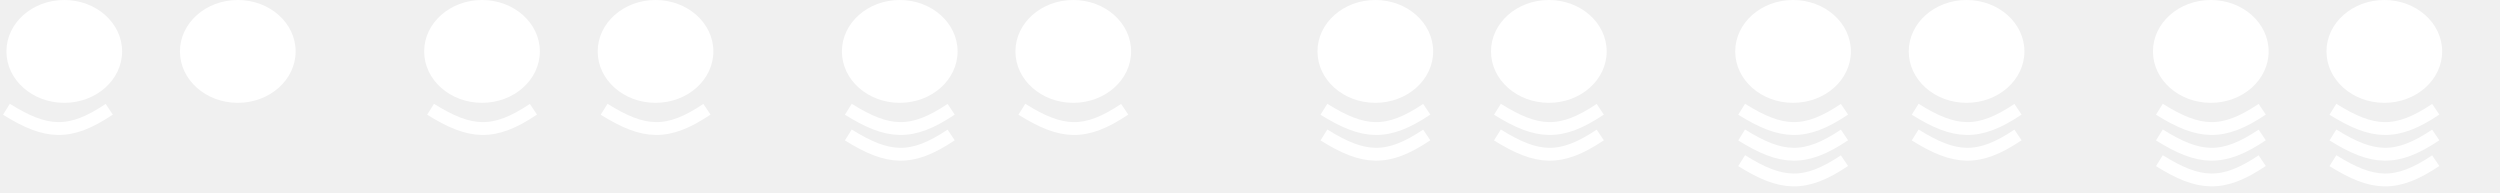
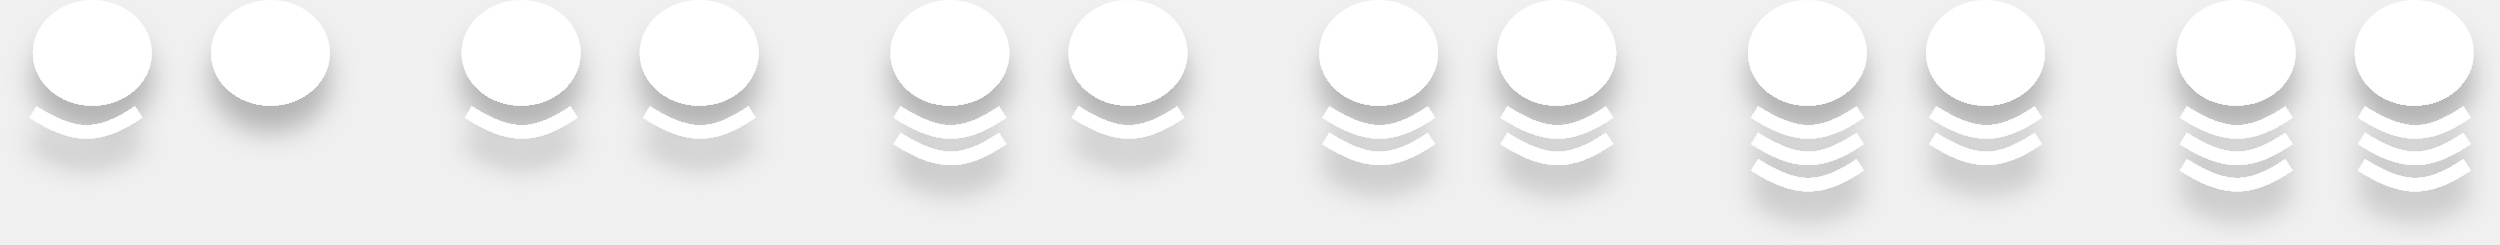
- <svg xmlns="http://www.w3.org/2000/svg" width="389" height="30" viewBox="0 0 389 30" fill="none">
-   <ellipse cx="10" cy="8" rx="9" ry="8" fill="white" />
-   <ellipse cx="37" cy="8" rx="9" ry="8" fill="white" />
-   <path d="M1 17C7.213 20.874 10.846 21.124 17 17" stroke="white" stroke-width="2" />
-   <ellipse cx="102" cy="8" rx="9" ry="8" fill="white" />
-   <ellipse cx="75" cy="8" rx="9" ry="8" fill="white" />
-   <path d="M94 17C100.213 20.874 103.846 21.124 110 17" stroke="white" stroke-width="2" />
-   <path d="M67 17C73.213 20.874 76.846 21.124 83 17" stroke="white" stroke-width="2" />
-   <path d="M132 17C138.213 20.874 141.846 21.124 148 17" stroke="white" stroke-width="2" />
-   <path d="M132 21C138.213 24.874 141.846 25.124 148 21" stroke="white" stroke-width="2" />
-   <path d="M159 17C165.213 20.874 168.846 21.124 175 17" stroke="white" stroke-width="2" />
-   <ellipse cx="167" cy="8" rx="9" ry="8" fill="white" />
-   <ellipse cx="140" cy="8" rx="9" ry="8" fill="white" />
-   <ellipse cx="241" cy="8" rx="9" ry="8" fill="white" />
-   <ellipse cx="214" cy="8" rx="9" ry="8" fill="white" />
-   <path d="M206 17C212.213 20.874 215.846 21.124 222 17" stroke="white" stroke-width="2" />
-   <path d="M206 21C212.213 24.874 215.846 25.124 222 21" stroke="white" stroke-width="2" />
-   <path d="M233 21C239.213 24.874 242.846 25.124 249 21" stroke="white" stroke-width="2" />
-   <path d="M233 17C239.213 20.874 242.846 21.124 249 17" stroke="white" stroke-width="2" />
-   <ellipse cx="306" cy="8" rx="9" ry="8" fill="white" />
-   <ellipse cx="279" cy="8" rx="9" ry="8" fill="white" />
-   <path d="M271 17C277.213 20.874 280.846 21.124 287 17" stroke="white" stroke-width="2" />
-   <path d="M271 21C277.213 24.874 280.846 25.124 287 21" stroke="white" stroke-width="2" />
-   <path d="M298 21C304.213 24.874 307.846 25.124 314 21" stroke="white" stroke-width="2" />
-   <path d="M271 25C277.213 28.874 280.846 29.124 287 25" stroke="white" stroke-width="2" />
-   <path d="M298 17C304.213 20.874 307.846 21.124 314 17" stroke="white" stroke-width="2" />
-   <ellipse cx="371" cy="8" rx="9" ry="8" fill="white" />
-   <ellipse cx="344" cy="8" rx="9" ry="8" fill="white" />
-   <path d="M336 17C342.213 20.874 345.846 21.124 352 17" stroke="white" stroke-width="2" />
-   <path d="M336 21C342.213 24.874 345.846 25.124 352 21" stroke="white" stroke-width="2" />
-   <path d="M363 21C369.213 24.874 372.846 25.124 379 21" stroke="white" stroke-width="2" />
-   <path d="M336 25C342.213 28.874 345.846 29.124 352 25" stroke="white" stroke-width="2" />
-   <path d="M363 25C369.213 28.874 372.846 29.124 379 25" stroke="white" stroke-width="2" />
-   <path d="M363 17C369.213 20.874 372.846 21.124 379 17" stroke="white" stroke-width="2" />
+ <svg xmlns="http://www.w3.org/2000/svg" width="379" height="37" viewBox="0 0 379 37" fill="none">
+   <g filter="url(#filter0_d_147_3)">
+     <ellipse cx="14" cy="8" rx="9" ry="8" fill="white" />
+     <ellipse cx="41" cy="8" rx="9" ry="8" fill="white" />
+     <path d="M5 17C11.213 20.874 14.846 21.124 21 17" stroke="white" stroke-width="2" />
+   </g>
+   <g filter="url(#filter1_d_147_3)">
+     <ellipse cx="106" cy="8" rx="9" ry="8" fill="white" />
+     <ellipse cx="79" cy="8" rx="9" ry="8" fill="white" />
+     <path d="M98 17C104.213 20.874 107.846 21.124 114 17" stroke="white" stroke-width="2" />
+     <path d="M71 17C77.213 20.874 80.846 21.124 87 17" stroke="white" stroke-width="2" />
+   </g>
+   <g filter="url(#filter2_d_147_3)">
+     <path d="M136 17C142.213 20.874 145.846 21.124 152 17" stroke="white" stroke-width="2" />
+     <path d="M136 21C142.213 24.874 145.846 25.124 152 21" stroke="white" stroke-width="2" />
+     <path d="M163 17C169.213 20.874 172.846 21.124 179 17" stroke="white" stroke-width="2" />
+     <ellipse cx="171" cy="8" rx="9" ry="8" fill="white" />
+     <ellipse cx="144" cy="8" rx="9" ry="8" fill="white" />
+   </g>
+   <g filter="url(#filter3_d_147_3)">
+     <ellipse cx="236" cy="8" rx="9" ry="8" fill="white" />
+     <ellipse cx="209" cy="8" rx="9" ry="8" fill="white" />
+     <path d="M201 17C207.213 20.874 210.846 21.124 217 17" stroke="white" stroke-width="2" />
+     <path d="M201 21C207.213 24.874 210.846 25.124 217 21" stroke="white" stroke-width="2" />
+     <path d="M228 21C234.213 24.874 237.846 25.124 244 21" stroke="white" stroke-width="2" />
+     <path d="M228 17C234.213 20.874 237.846 21.124 244 17" stroke="white" stroke-width="2" />
+   </g>
+   <g filter="url(#filter4_d_147_3)">
+     <ellipse cx="301" cy="8" rx="9" ry="8" fill="white" />
+     <ellipse cx="274" cy="8" rx="9" ry="8" fill="white" />
+     <path d="M266 17C272.213 20.874 275.846 21.124 282 17" stroke="white" stroke-width="2" />
+     <path d="M266 21C272.213 24.874 275.846 25.124 282 21" stroke="white" stroke-width="2" />
+     <path d="M293 21C299.213 24.874 302.846 25.124 309 21" stroke="white" stroke-width="2" />
+     <path d="M266 25C272.213 28.874 275.846 29.124 282 25" stroke="white" stroke-width="2" />
+     <path d="M293 17C299.213 20.874 302.846 21.124 309 17" stroke="white" stroke-width="2" />
+   </g>
+   <g filter="url(#filter5_d_147_3)">
+     <ellipse cx="366" cy="8" rx="9" ry="8" fill="white" />
+     <ellipse cx="339" cy="8" rx="9" ry="8" fill="white" />
+     <path d="M331 17C337.213 20.874 340.846 21.124 347 17" stroke="white" stroke-width="2" />
+     <path d="M331 21C337.213 24.874 340.846 25.124 347 21" stroke="white" stroke-width="2" />
+     <path d="M358 21C364.213 24.874 367.846 25.124 374 21" stroke="white" stroke-width="2" />
+     <path d="M331 25C337.213 28.874 340.846 29.124 347 25" stroke="white" stroke-width="2" />
+     <path d="M358 25C364.213 28.874 367.846 29.124 374 25" stroke="white" stroke-width="2" />
+     <path d="M358 17C364.213 20.874 367.846 21.124 374 17" stroke="white" stroke-width="2" />
+   </g>
+   <defs>
+     <filter id="filter0_d_147_3" x="0.471" y="0" width="53.529" height="38" filterUnits="userSpaceOnUse" color-interpolation-filters="sRGB">
+       <feFlood flood-opacity="0" result="BackgroundImageFix" />
+       <feColorMatrix in="SourceAlpha" type="matrix" values="0 0 0 0 0 0 0 0 0 0 0 0 0 0 0 0 0 0 127 0" result="hardAlpha" />
+       <feOffset dy="4" />
+       <feGaussianBlur stdDeviation="2" />
+       <feComposite in2="hardAlpha" operator="out" />
+       <feColorMatrix type="matrix" values="0 0 0 0 0 0 0 0 0 0 0 0 0 0 0 0 0 0 0.25 0" />
+       <feBlend mode="normal" in2="BackgroundImageFix" result="effect1_dropShadow_147_3" />
+       <feBlend mode="normal" in="SourceGraphic" in2="effect1_dropShadow_147_3" result="shape" />
+     </filter>
+     <filter id="filter1_d_147_3" x="66" y="0" width="53" height="38" filterUnits="userSpaceOnUse" color-interpolation-filters="sRGB">
+       <feFlood flood-opacity="0" result="BackgroundImageFix" />
+       <feColorMatrix in="SourceAlpha" type="matrix" values="0 0 0 0 0 0 0 0 0 0 0 0 0 0 0 0 0 0 127 0" result="hardAlpha" />
+       <feOffset dy="4" />
+       <feGaussianBlur stdDeviation="2" />
+       <feComposite in2="hardAlpha" operator="out" />
+       <feColorMatrix type="matrix" values="0 0 0 0 0 0 0 0 0 0 0 0 0 0 0 0 0 0 0.25 0" />
+       <feBlend mode="normal" in2="BackgroundImageFix" result="effect1_dropShadow_147_3" />
+       <feBlend mode="normal" in="SourceGraphic" in2="effect1_dropShadow_147_3" result="shape" />
+     </filter>
+     <filter id="filter2_d_147_3" x="131" y="0" width="53" height="38" filterUnits="userSpaceOnUse" color-interpolation-filters="sRGB">
+       <feFlood flood-opacity="0" result="BackgroundImageFix" />
+       <feColorMatrix in="SourceAlpha" type="matrix" values="0 0 0 0 0 0 0 0 0 0 0 0 0 0 0 0 0 0 127 0" result="hardAlpha" />
+       <feOffset dy="4" />
+       <feGaussianBlur stdDeviation="2" />
+       <feComposite in2="hardAlpha" operator="out" />
+       <feColorMatrix type="matrix" values="0 0 0 0 0 0 0 0 0 0 0 0 0 0 0 0 0 0 0.25 0" />
+       <feBlend mode="normal" in2="BackgroundImageFix" result="effect1_dropShadow_147_3" />
+       <feBlend mode="normal" in="SourceGraphic" in2="effect1_dropShadow_147_3" result="shape" />
+     </filter>
+     <filter id="filter3_d_147_3" x="196" y="0" width="53" height="38" filterUnits="userSpaceOnUse" color-interpolation-filters="sRGB">
+       <feFlood flood-opacity="0" result="BackgroundImageFix" />
+       <feColorMatrix in="SourceAlpha" type="matrix" values="0 0 0 0 0 0 0 0 0 0 0 0 0 0 0 0 0 0 127 0" result="hardAlpha" />
+       <feOffset dy="4" />
+       <feGaussianBlur stdDeviation="2" />
+       <feComposite in2="hardAlpha" operator="out" />
+       <feColorMatrix type="matrix" values="0 0 0 0 0 0 0 0 0 0 0 0 0 0 0 0 0 0 0.25 0" />
+       <feBlend mode="normal" in2="BackgroundImageFix" result="effect1_dropShadow_147_3" />
+       <feBlend mode="normal" in="SourceGraphic" in2="effect1_dropShadow_147_3" result="shape" />
+     </filter>
+     <filter id="filter4_d_147_3" x="261" y="0" width="53" height="38" filterUnits="userSpaceOnUse" color-interpolation-filters="sRGB">
+       <feFlood flood-opacity="0" result="BackgroundImageFix" />
+       <feColorMatrix in="SourceAlpha" type="matrix" values="0 0 0 0 0 0 0 0 0 0 0 0 0 0 0 0 0 0 127 0" result="hardAlpha" />
+       <feOffset dy="4" />
+       <feGaussianBlur stdDeviation="2" />
+       <feComposite in2="hardAlpha" operator="out" />
+       <feColorMatrix type="matrix" values="0 0 0 0 0 0 0 0 0 0 0 0 0 0 0 0 0 0 0.25 0" />
+       <feBlend mode="normal" in2="BackgroundImageFix" result="effect1_dropShadow_147_3" />
+       <feBlend mode="normal" in="SourceGraphic" in2="effect1_dropShadow_147_3" result="shape" />
+     </filter>
+     <filter id="filter5_d_147_3" x="326" y="0" width="53" height="38" filterUnits="userSpaceOnUse" color-interpolation-filters="sRGB">
+       <feFlood flood-opacity="0" result="BackgroundImageFix" />
+       <feColorMatrix in="SourceAlpha" type="matrix" values="0 0 0 0 0 0 0 0 0 0 0 0 0 0 0 0 0 0 127 0" result="hardAlpha" />
+       <feOffset dy="4" />
+       <feGaussianBlur stdDeviation="2" />
+       <feComposite in2="hardAlpha" operator="out" />
+       <feColorMatrix type="matrix" values="0 0 0 0 0 0 0 0 0 0 0 0 0 0 0 0 0 0 0.25 0" />
+       <feBlend mode="normal" in2="BackgroundImageFix" result="effect1_dropShadow_147_3" />
+       <feBlend mode="normal" in="SourceGraphic" in2="effect1_dropShadow_147_3" result="shape" />
+     </filter>
+   </defs>
</svg>
